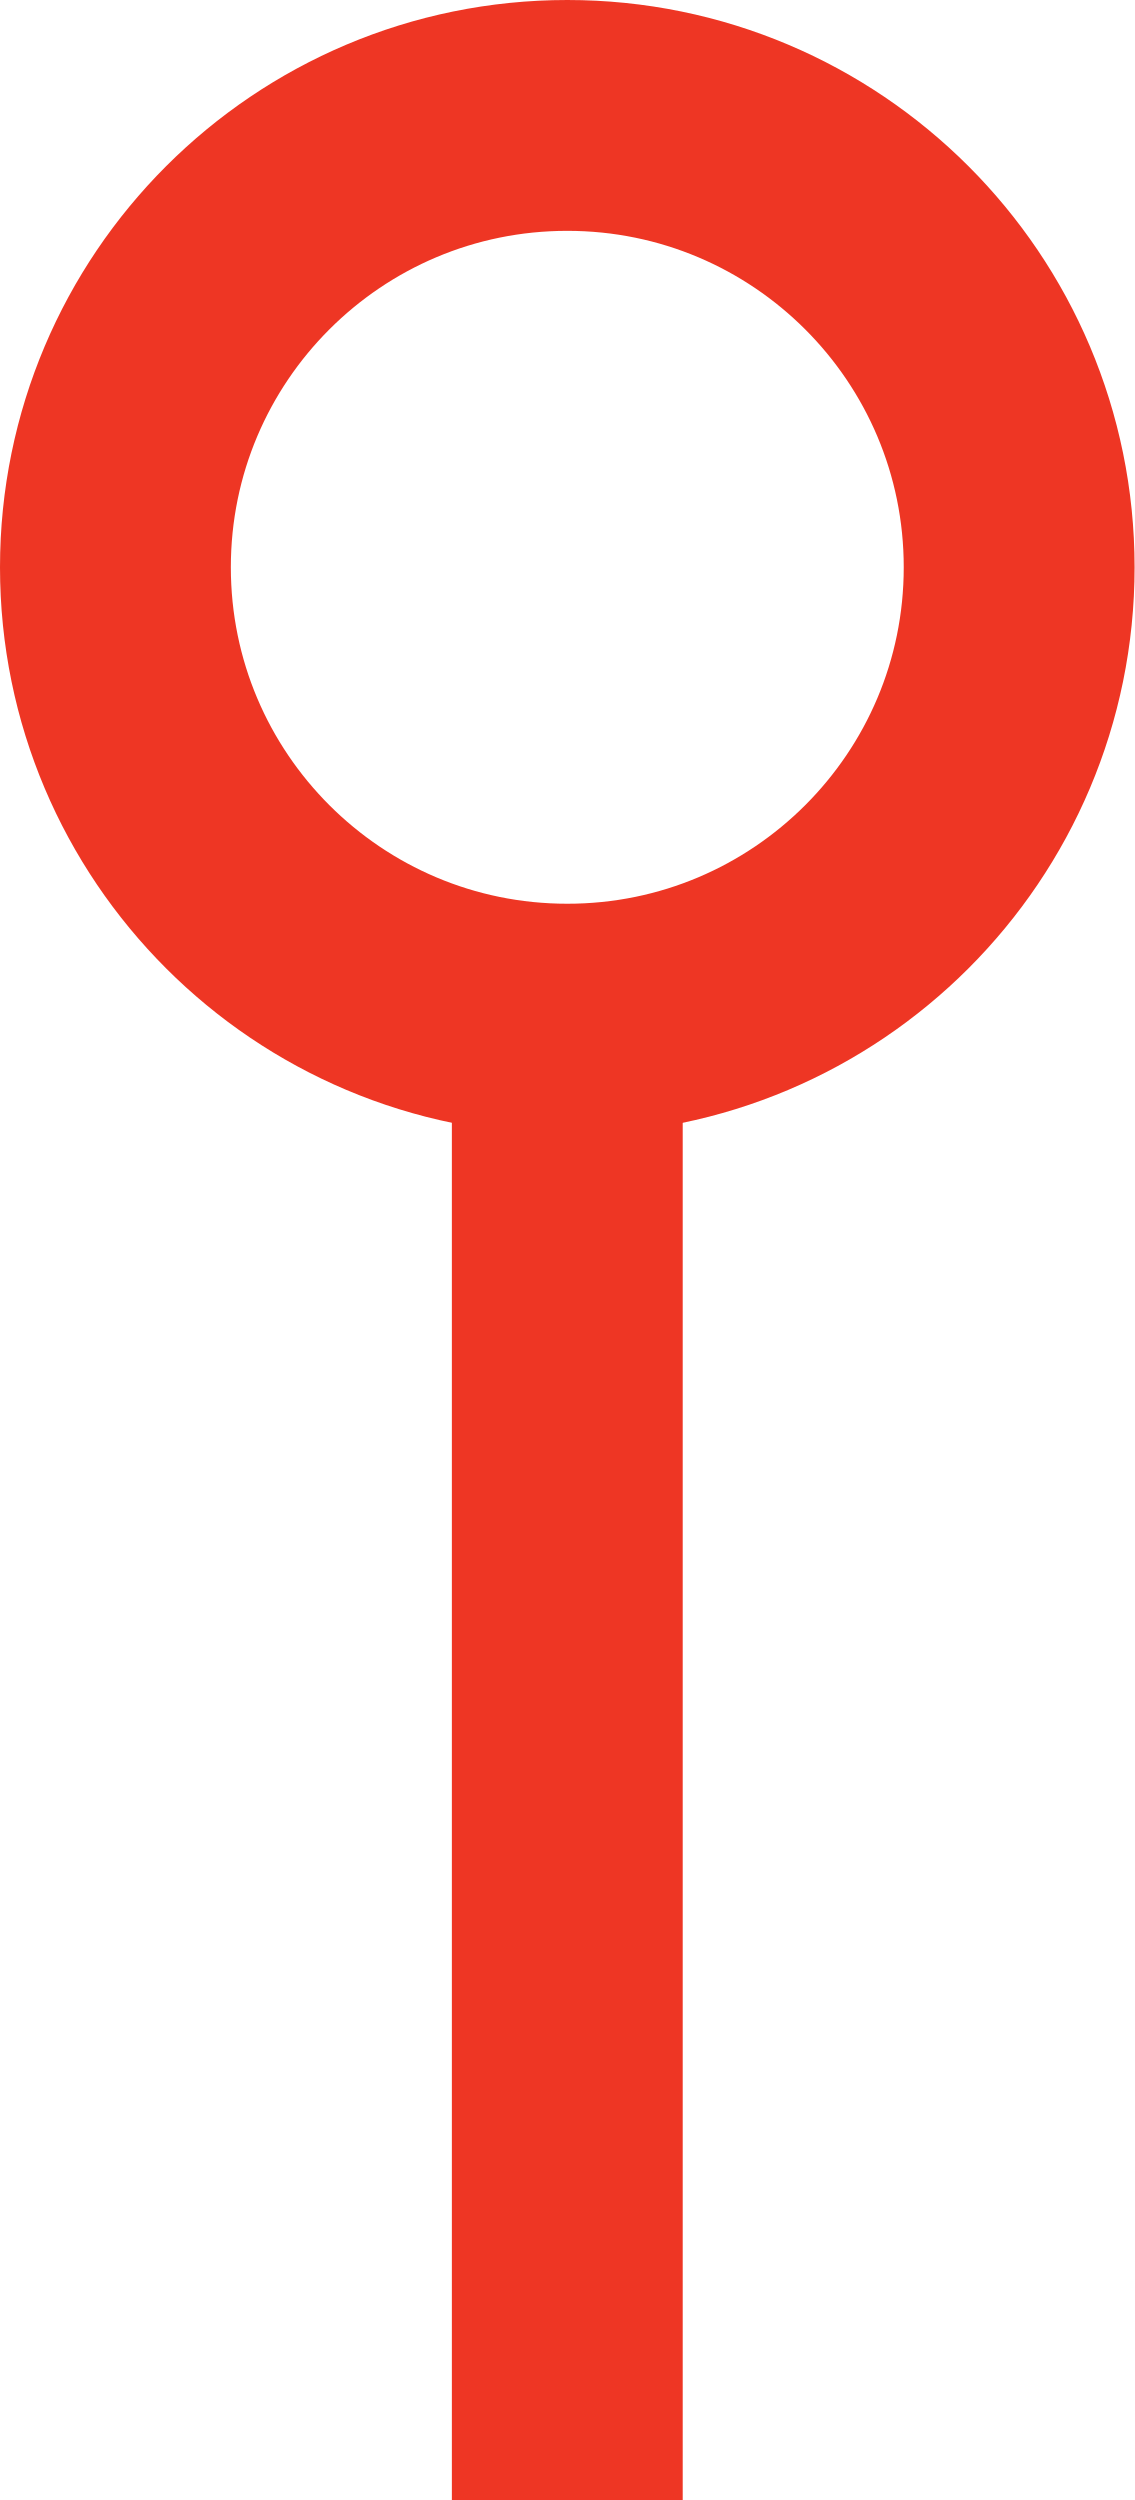
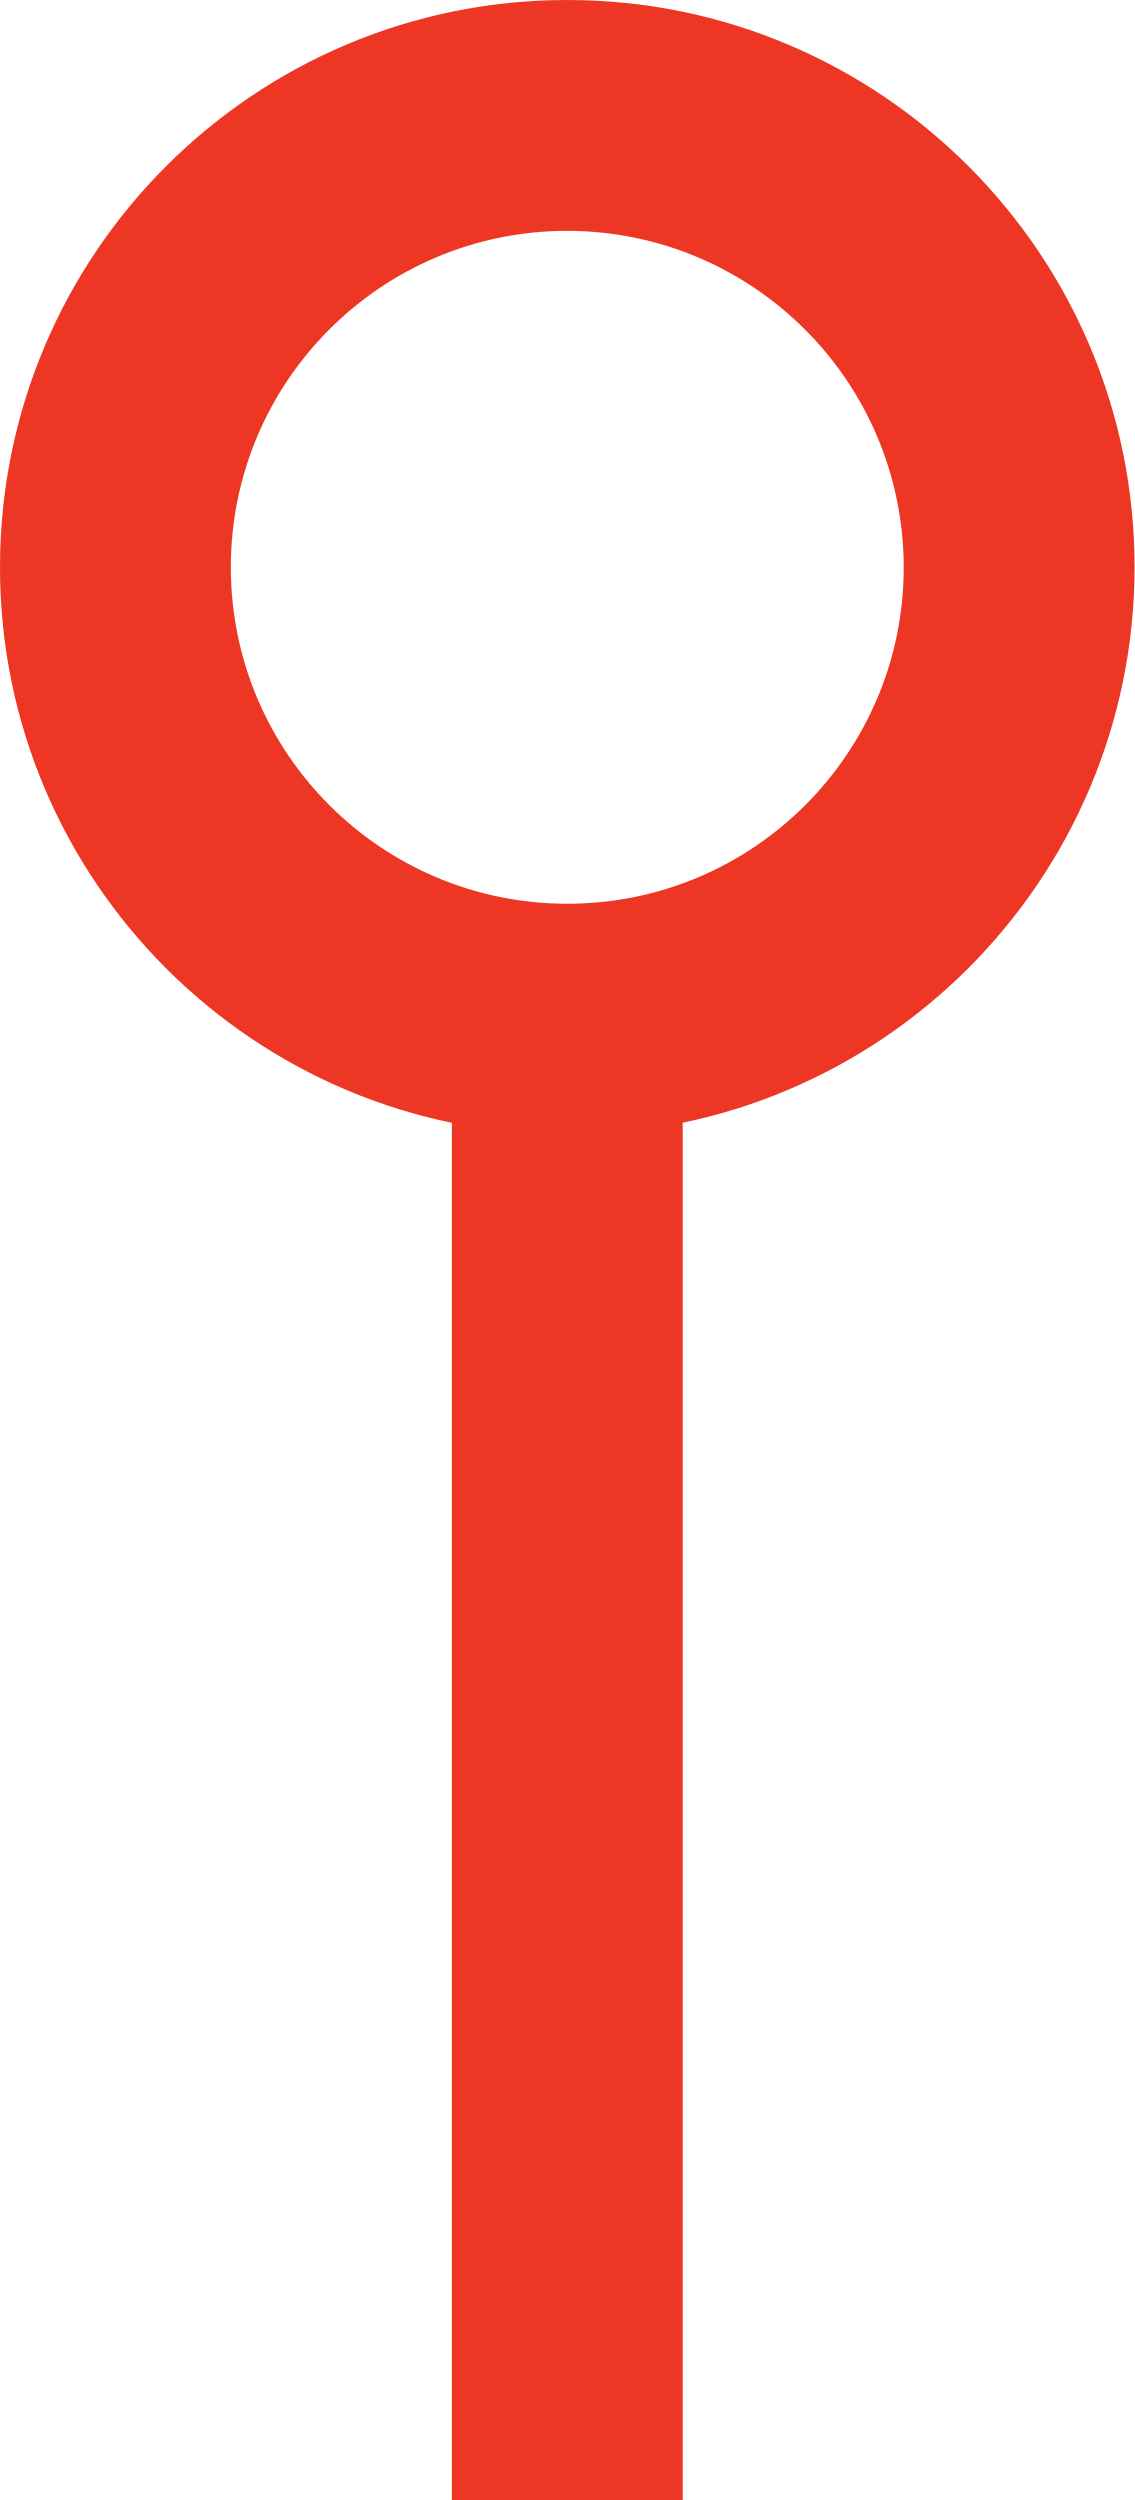
<svg xmlns="http://www.w3.org/2000/svg" viewBox="0 0 19.66 43.32">
  <defs>
-     <style>.cls-1{fill:none;stroke:#ee3624;stroke-miterlimit:10;stroke-width:4px;}</style>
+     <style>.cls-1{fill:#ee3624;}</style>
  </defs>
  <g id="Слой_2" data-name="Слой 2">
    <g id="Layer_1" data-name="Layer 1">
-       <circle class="cls-1" cx="9.83" cy="9.83" r="7.83" />
-       <line class="cls-1" x1="9.83" y1="17.66" x2="9.83" y2="43.32" />
+       <path class="cls-1" d="M9.83,19.66a9.83,9.83,0,1,1,9.83-9.83A9.84,9.84,0,0,1,9.83,19.66ZM9.83,4a5.83,5.83,0,1,0,5.83,5.83A5.84,5.84,0,0,0,9.83,4Z" />
+       <rect class="cls-1" x="7.83" y="17.66" width="4" height="25.67" />
    </g>
  </g>
</svg>
